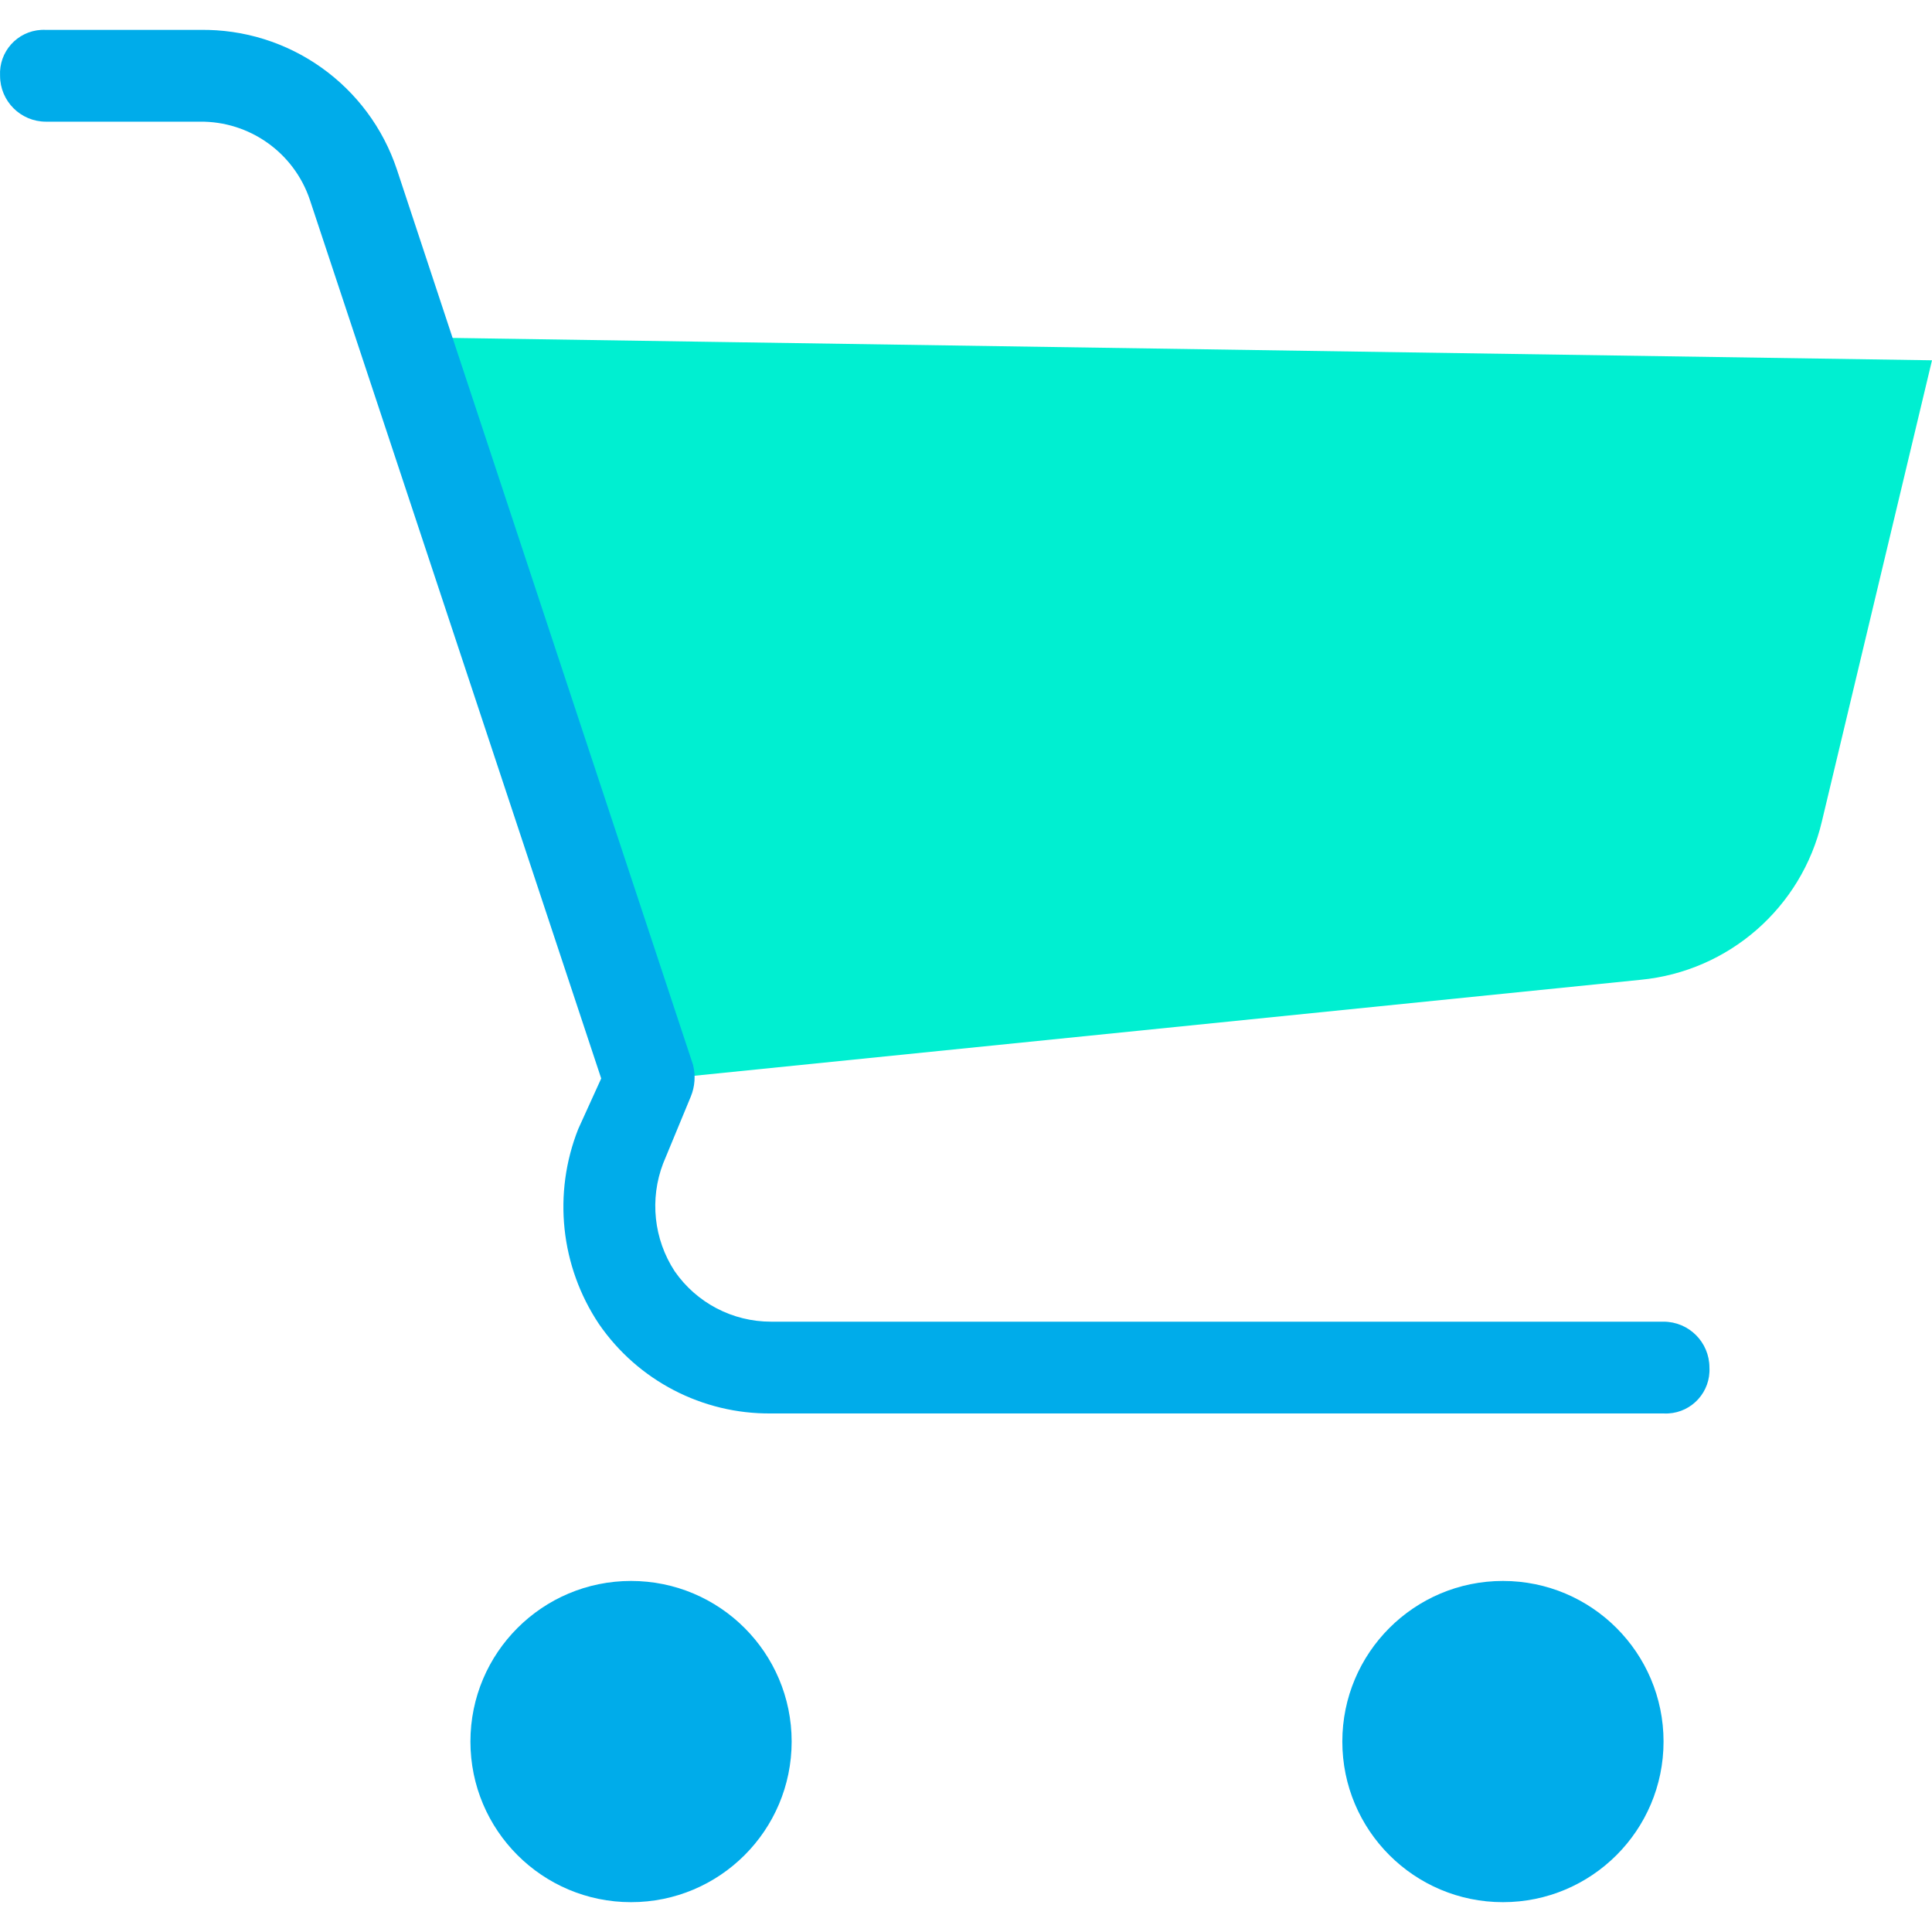
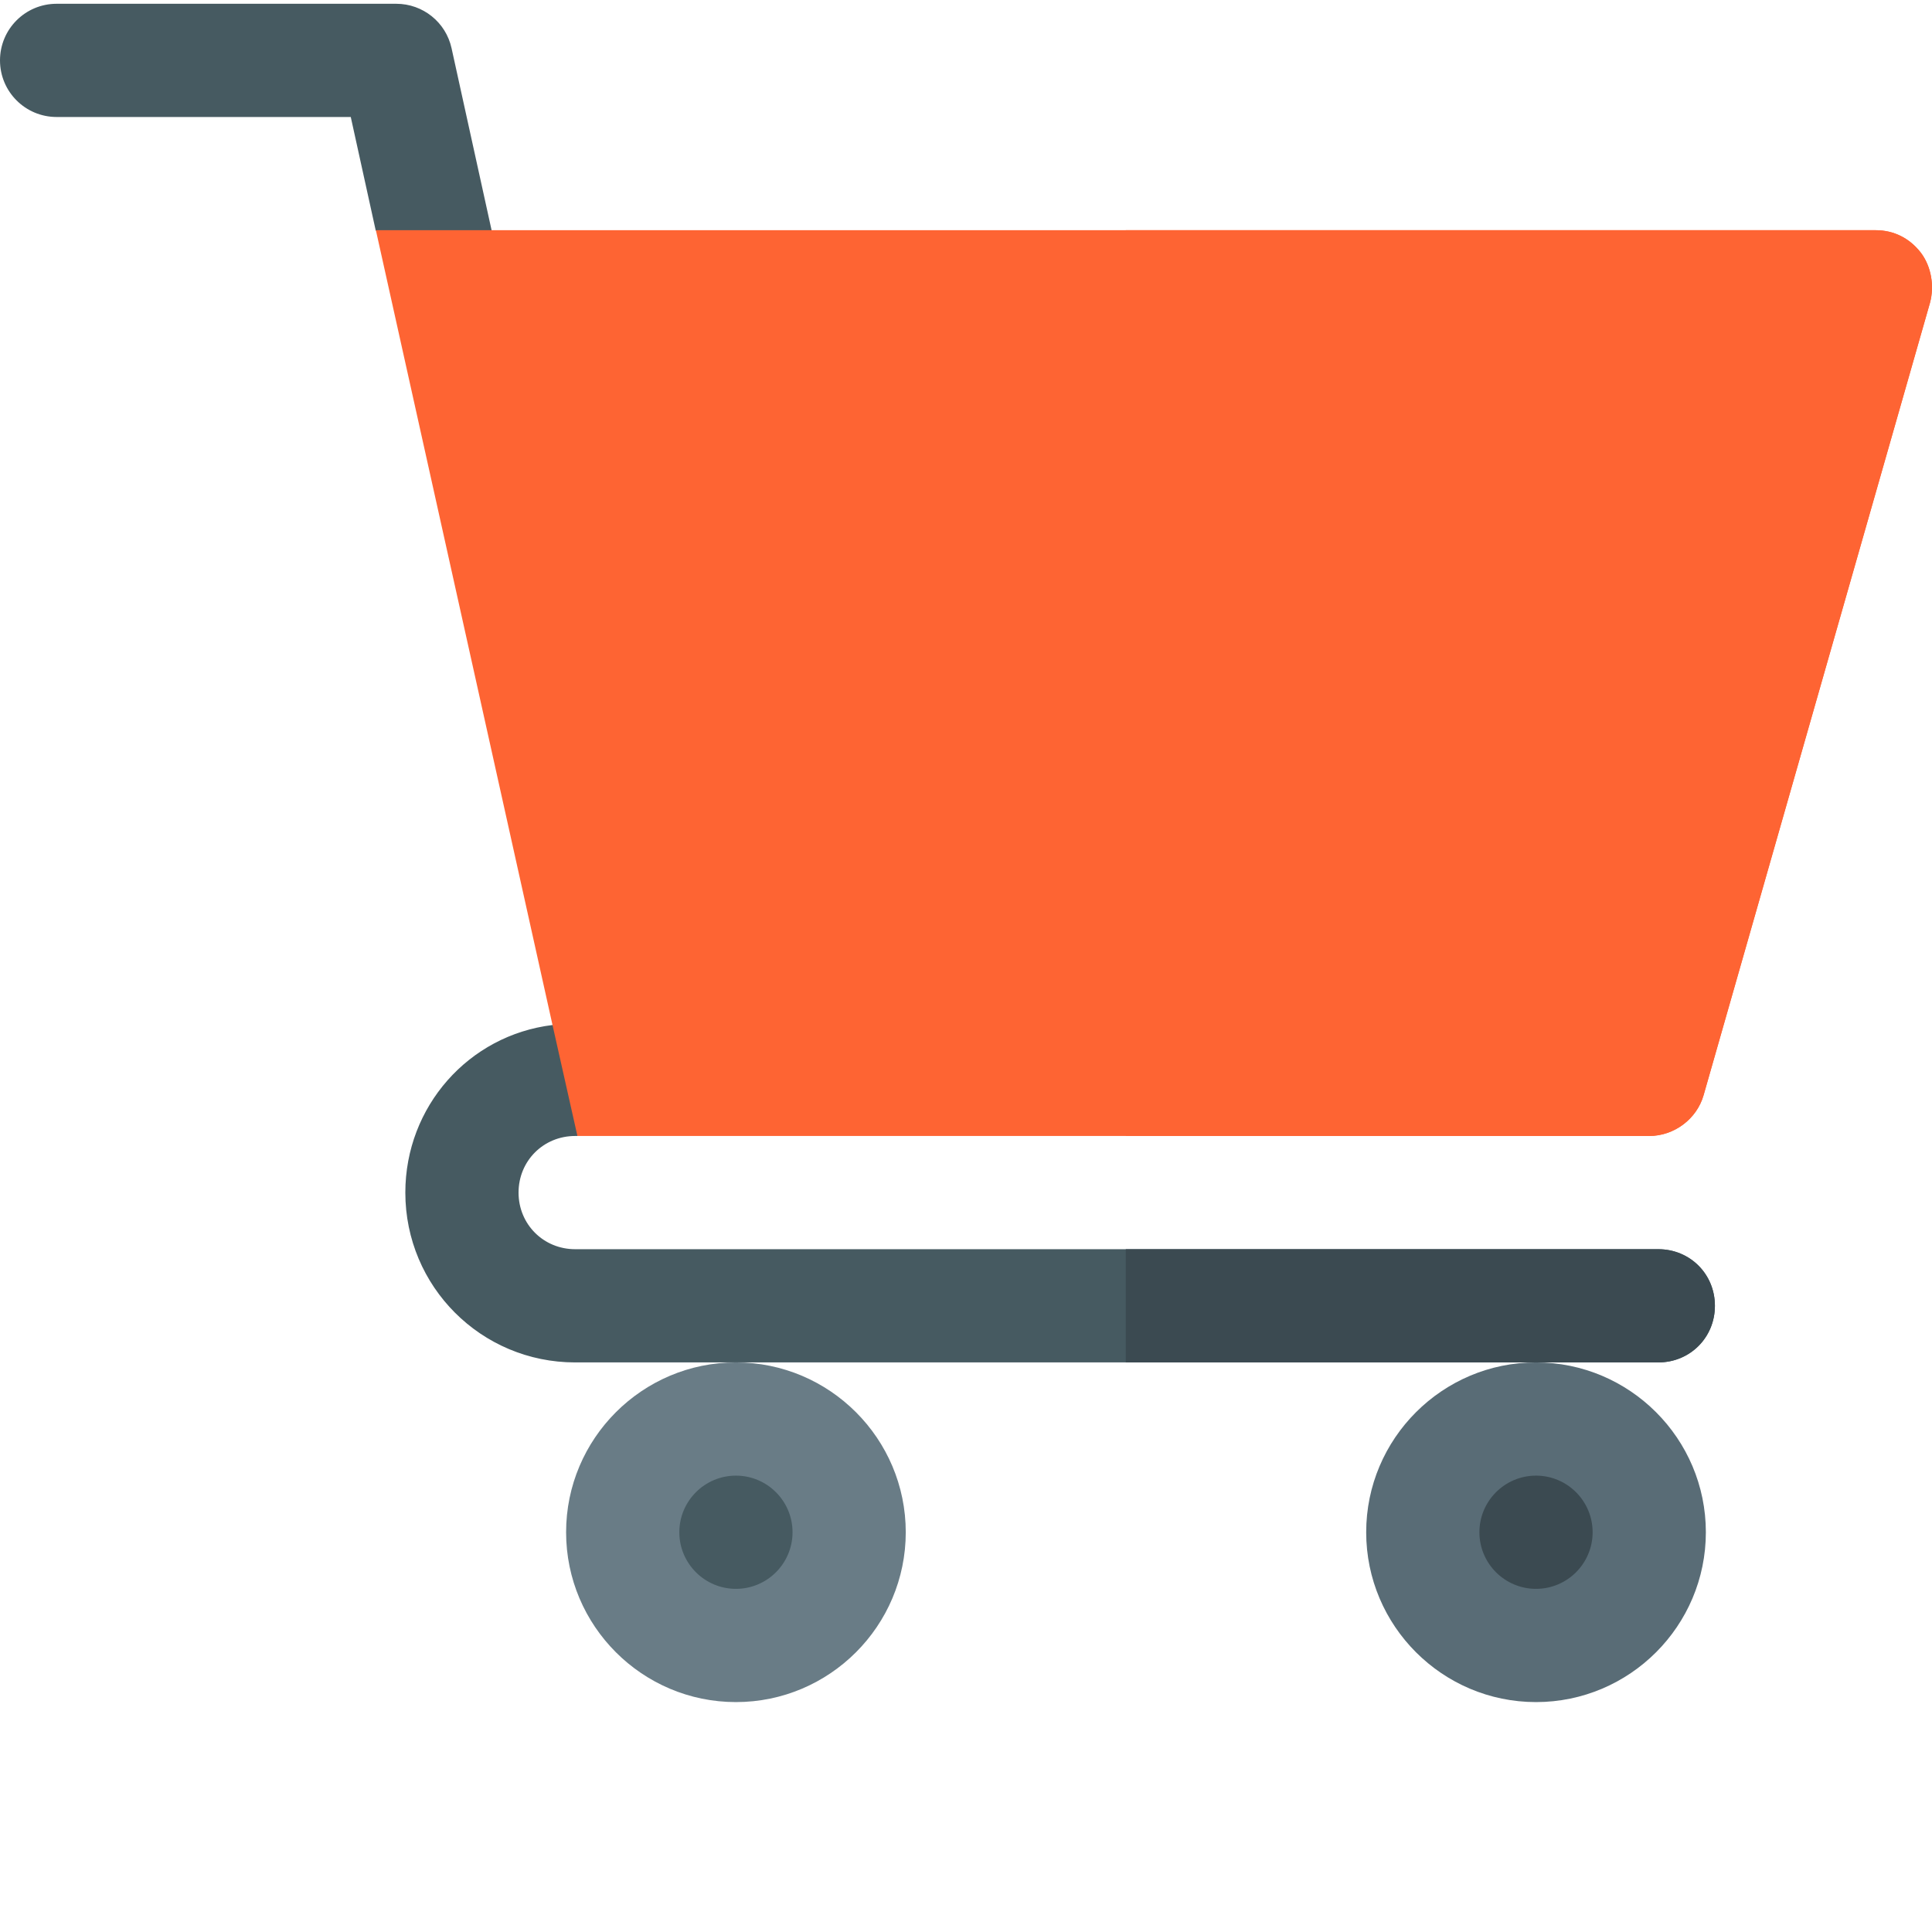
- <svg xmlns="http://www.w3.org/2000/svg" version="1.1" id="Capa_1" x="0px" y="0px" viewBox="0 0 439.917 439.917" style="enable-background:new 0 0 439.917 439.917;" xml:space="preserve">
+ <svg xmlns="http://www.w3.org/2000/svg" version="1.1" width="512" height="512" x="0" y="0" viewBox="0 0 512 511" style="enable-background:new 0 0 512 512" xml:space="preserve" class="">
  <g>
-     <g>
-       <path style="fill:#00EFD1;" d="M439.917,82.039l-25.078,105.012c-4.61,19.62-21.212,34.12-41.273,36.049l-221.518,22.465h-4.18    L91.966,77.86l2.09-1.045L439.917,82.039z" />
-       <g>
-         <circle style="fill:#00ACEA;" cx="342.219" cy="396.553" r="36.571" />
-         <circle style="fill:#00ACEA;" cx="143.688" cy="396.553" r="36.571" />
-       </g>
-     </g>
-     <path style="fill:#00ACEA;" d="M378.79,321.843H175.558c-15.637,0.146-30.323-7.491-39.184-20.376   c-8.766-13.132-10.524-29.732-4.702-44.408l5.224-11.494L70.545,45.468c-3.624-10.732-13.751-17.905-25.078-17.763H10.464   c-5.771,0-10.449-4.678-10.449-10.449C-0.282,11.781,3.916,7.103,9.39,6.806c0.358-0.019,0.716-0.019,1.074,0h35.004   C65.803,6.46,84.003,19.37,90.398,38.676l67.396,203.755c0.629,2.43,0.446,4.999-0.522,7.314l-6.269,15.151   c-3.114,8.131-2.143,17.262,2.612,24.555c4.981,7.205,13.184,11.502,21.943,11.494H378.79c5.771,0,10.449,4.678,10.449,10.449   c0.297,5.474-3.901,10.152-9.375,10.449C379.507,321.863,379.148,321.863,378.79,321.843z" />
+     <path d="m195.031 450.57c-24.82 0-45.008-20.191-45.008-45.008 0-24.82 20.188-45.008 45.008-45.008 24.816 0 45.004 20.188 45.004 45.008 0 24.816-20.188 45.008-45.004 45.008zm0 0" fill="#697c86" data-original="#697c86" style="" class="" />
+     <path d="m195.031 420.562c-8.277 0-15.004-6.723-15.004-15s6.727-15.004 15.004-15.004 15 6.727 15 15.004-6.723 15-15 15zm0 0" fill="#465a61" data-original="#465a61" style="" class="" />
+     <path d="m407.062 450.57c-24.816 0-45.008-20.191-45.008-45.008 0-24.82 20.191-45.008 45.008-45.008s45.008 20.188 45.008 45.008c0 24.816-20.191 45.008-45.008 45.008zm0 0" fill="#596c76" data-original="#596c76" style="" class="" />
+     <path d="m407.062 420.562c-8.277 0-15.004-6.723-15.004-15s6.727-15.004 15.004-15.004 15 6.727 15 15.004-6.723 15-15 15zm0 0" fill="#3b4a51" data-original="#3b4a51" style="" class="" />
+     <path d="m454.469 345.551c0 8.402-6.602 15.004-15 15.004h-287.043c-24.906 0-45.008-20.105-45.008-45.008 0-22.801 16.801-41.707 39.004-44.406 1.801-.602 3.902-.602 6.004-.602 3.598 0 7.199 1.504 9.602 3.902l-9.004 26.105c-.297 0-.297 0-.598 0-8.402 0-15.004 6.598-15.004 15s6.602 15.004 15.004 15.004h287.043c8.398 0 15 6.598 15 15zm0 0" fill="#465a61" data-original="#465a61" style="" class="" />
+     <path d="m99.562 60.543c.953 1.199 17.109 8.496 33.375 15.641.059-1.293.223-2.574-.07-3.895l-13.199-60.012c-1.512-6.887-7.605-11.777-14.652-11.777h-90.012c-8.293 0-15.004 6.711-15.004 15.004 0 8.289 6.711 15 15.004 15h77.953zm0 0" fill="#465a61" data-original="#465a61" style="" class="" />
+     <path d="m454.469 345.551c0 8.402-6.602 15.004-15 15.004h-141.125v-30.004h141.125c8.398 0 15 6.598 15 15zm0 0" fill="#3b4a51" data-original="#3b4a51" style="" class="" />
+     <path d="m509.078 66.512c-3-3.902-7.203-6.004-12.004-6.004h-397.461l46.809 210.633 6.602 29.406h284.043c6.602 0 12.602-4.504 14.402-10.805l60.008-210.031c1.203-4.5.301-9.602-2.398-13.199zm0 0" fill="#fe6433" data-original="#fdbf00" style="" class="" />
+     <path d="m511.477 79.711-60.008 210.031c-1.801 6.301-7.801 10.805-14.402 10.805h-138.723v-240.039h198.73c4.801 0 9.004 2.102 12.004 6.004 2.699 3.598 3.602 8.699 2.398 13.199zm0 0" fill="#fe6433" data-original="#ff9f00" style="" class="" />
  </g>
-   <g>
- </g>
-   <g>
- </g>
-   <g>
- </g>
-   <g>
- </g>
-   <g>
- </g>
-   <g>
- </g>
-   <g>
- </g>
-   <g>
- </g>
-   <g>
- </g>
-   <g>
- </g>
-   <g>
- </g>
-   <g>
- </g>
-   <g>
- </g>
-   <g>
- </g>
-   <g>
- </g>
</svg>
